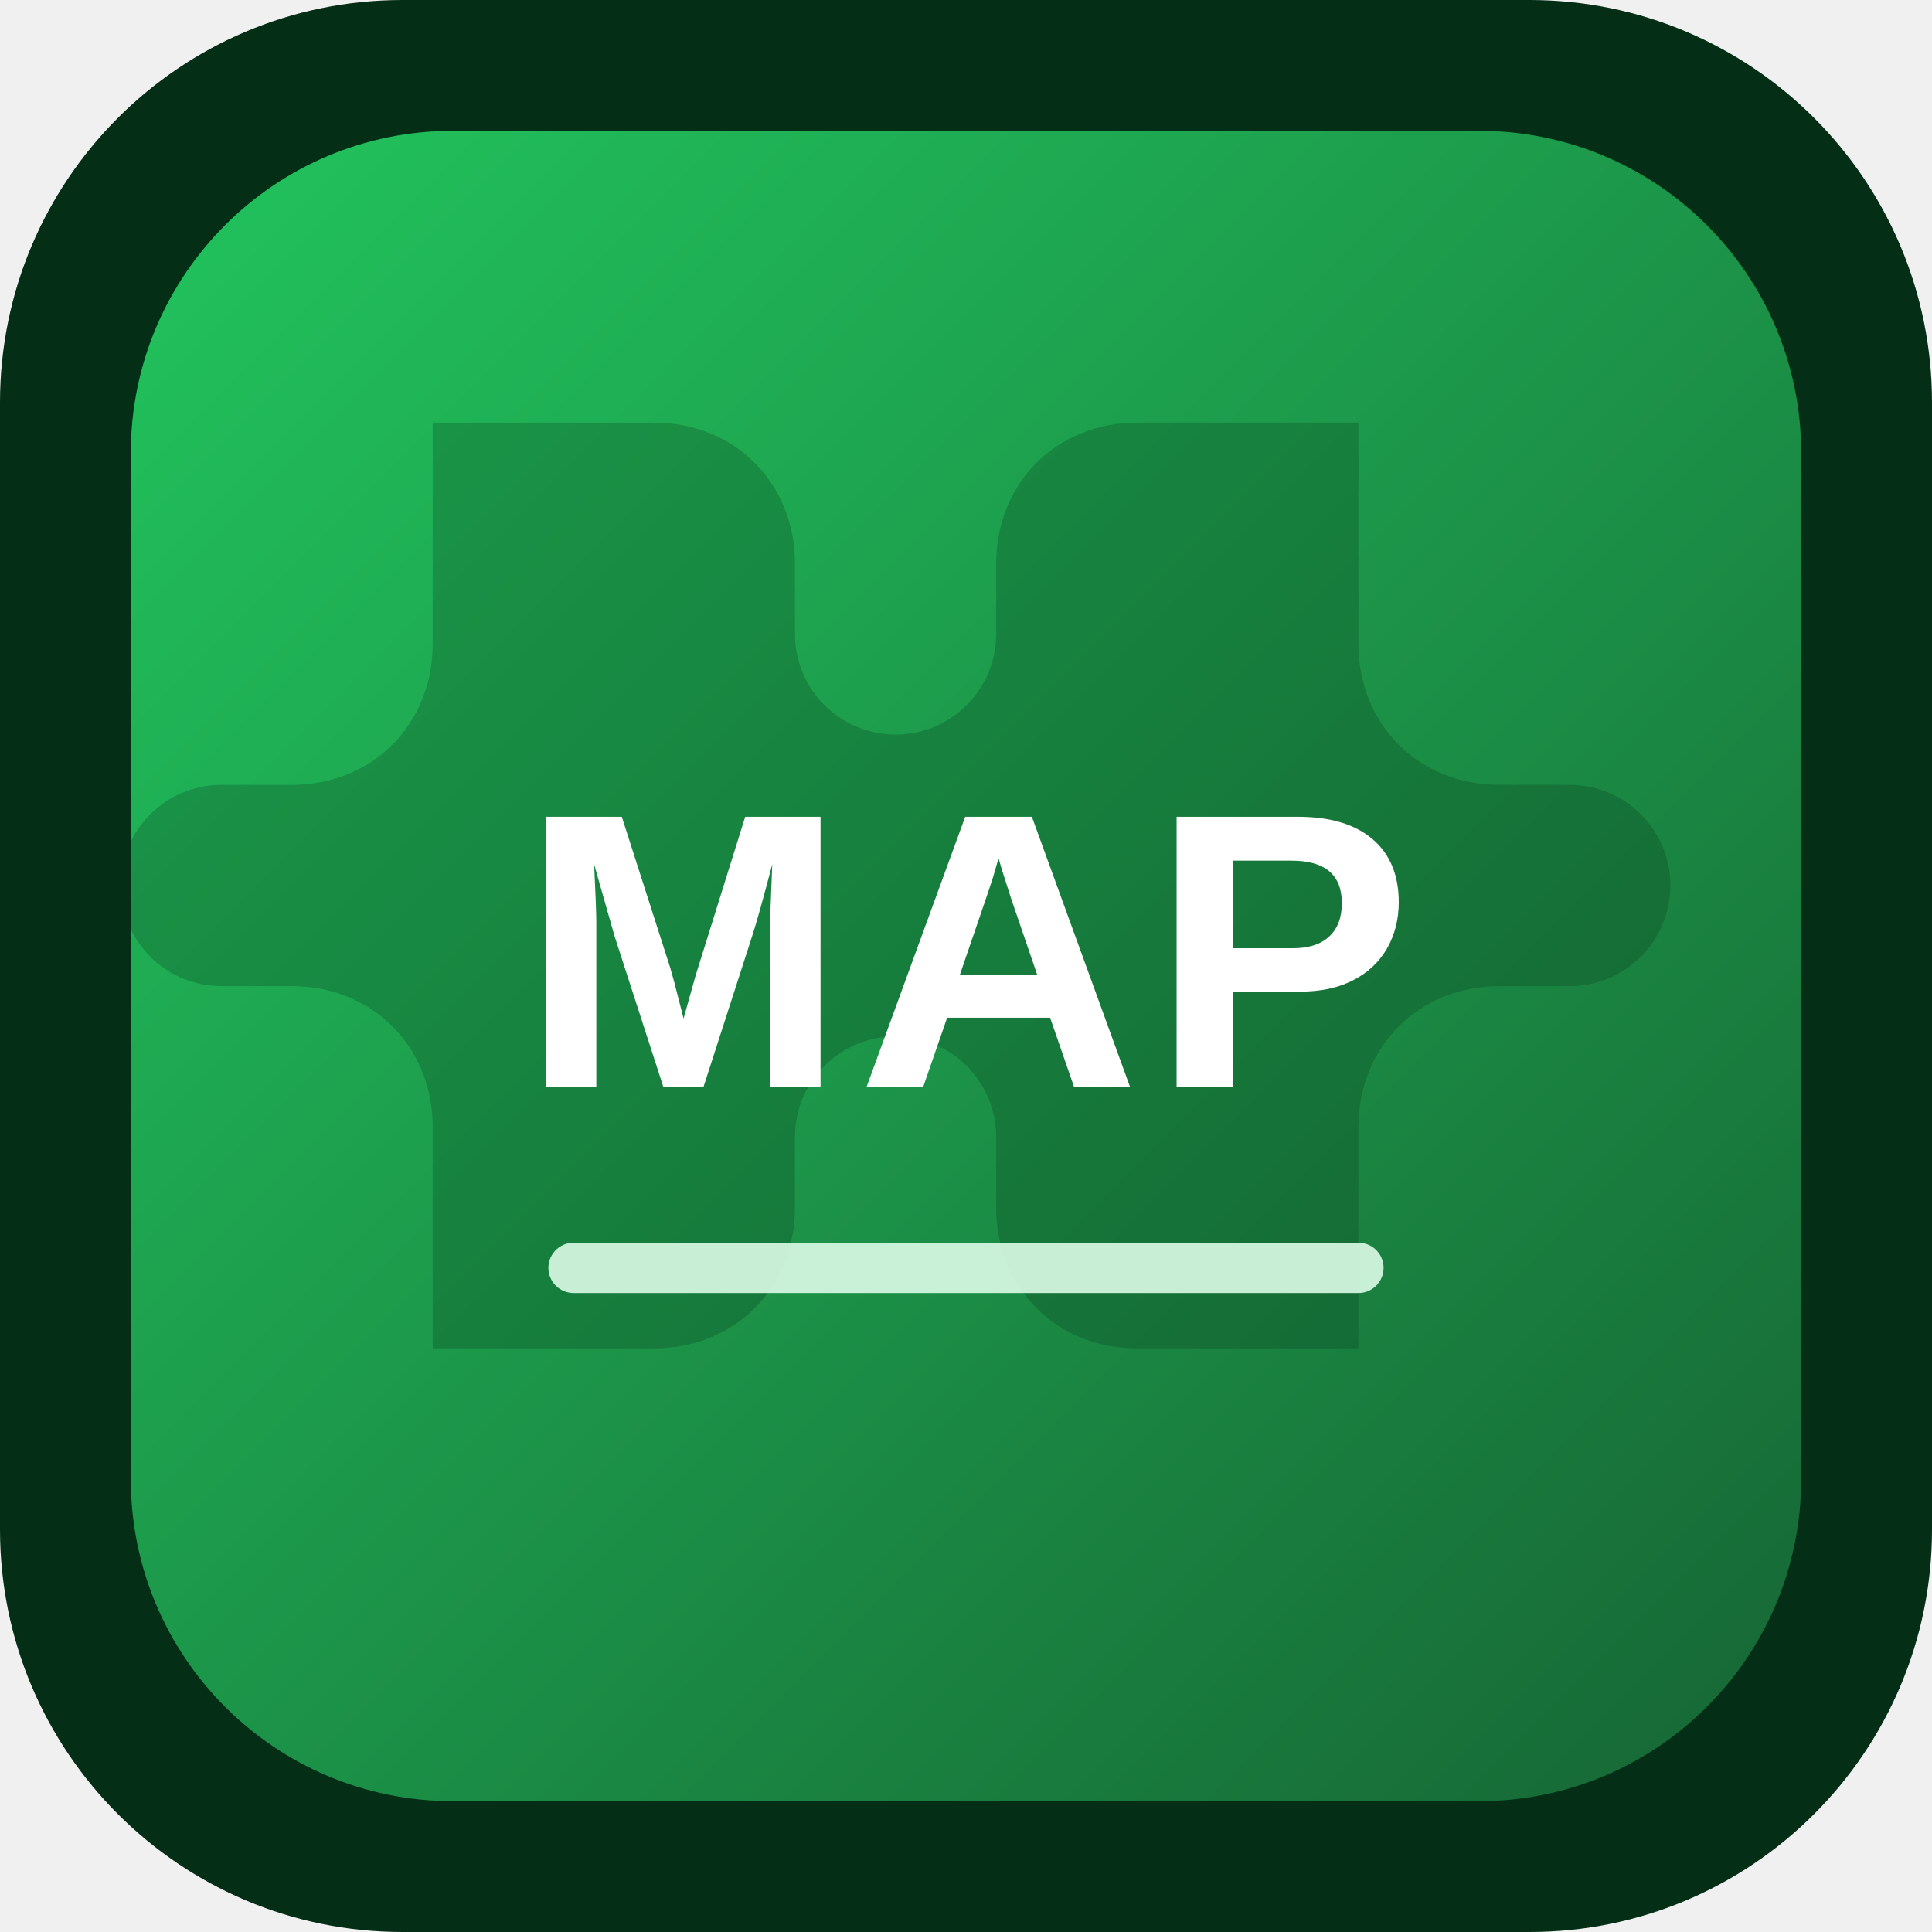
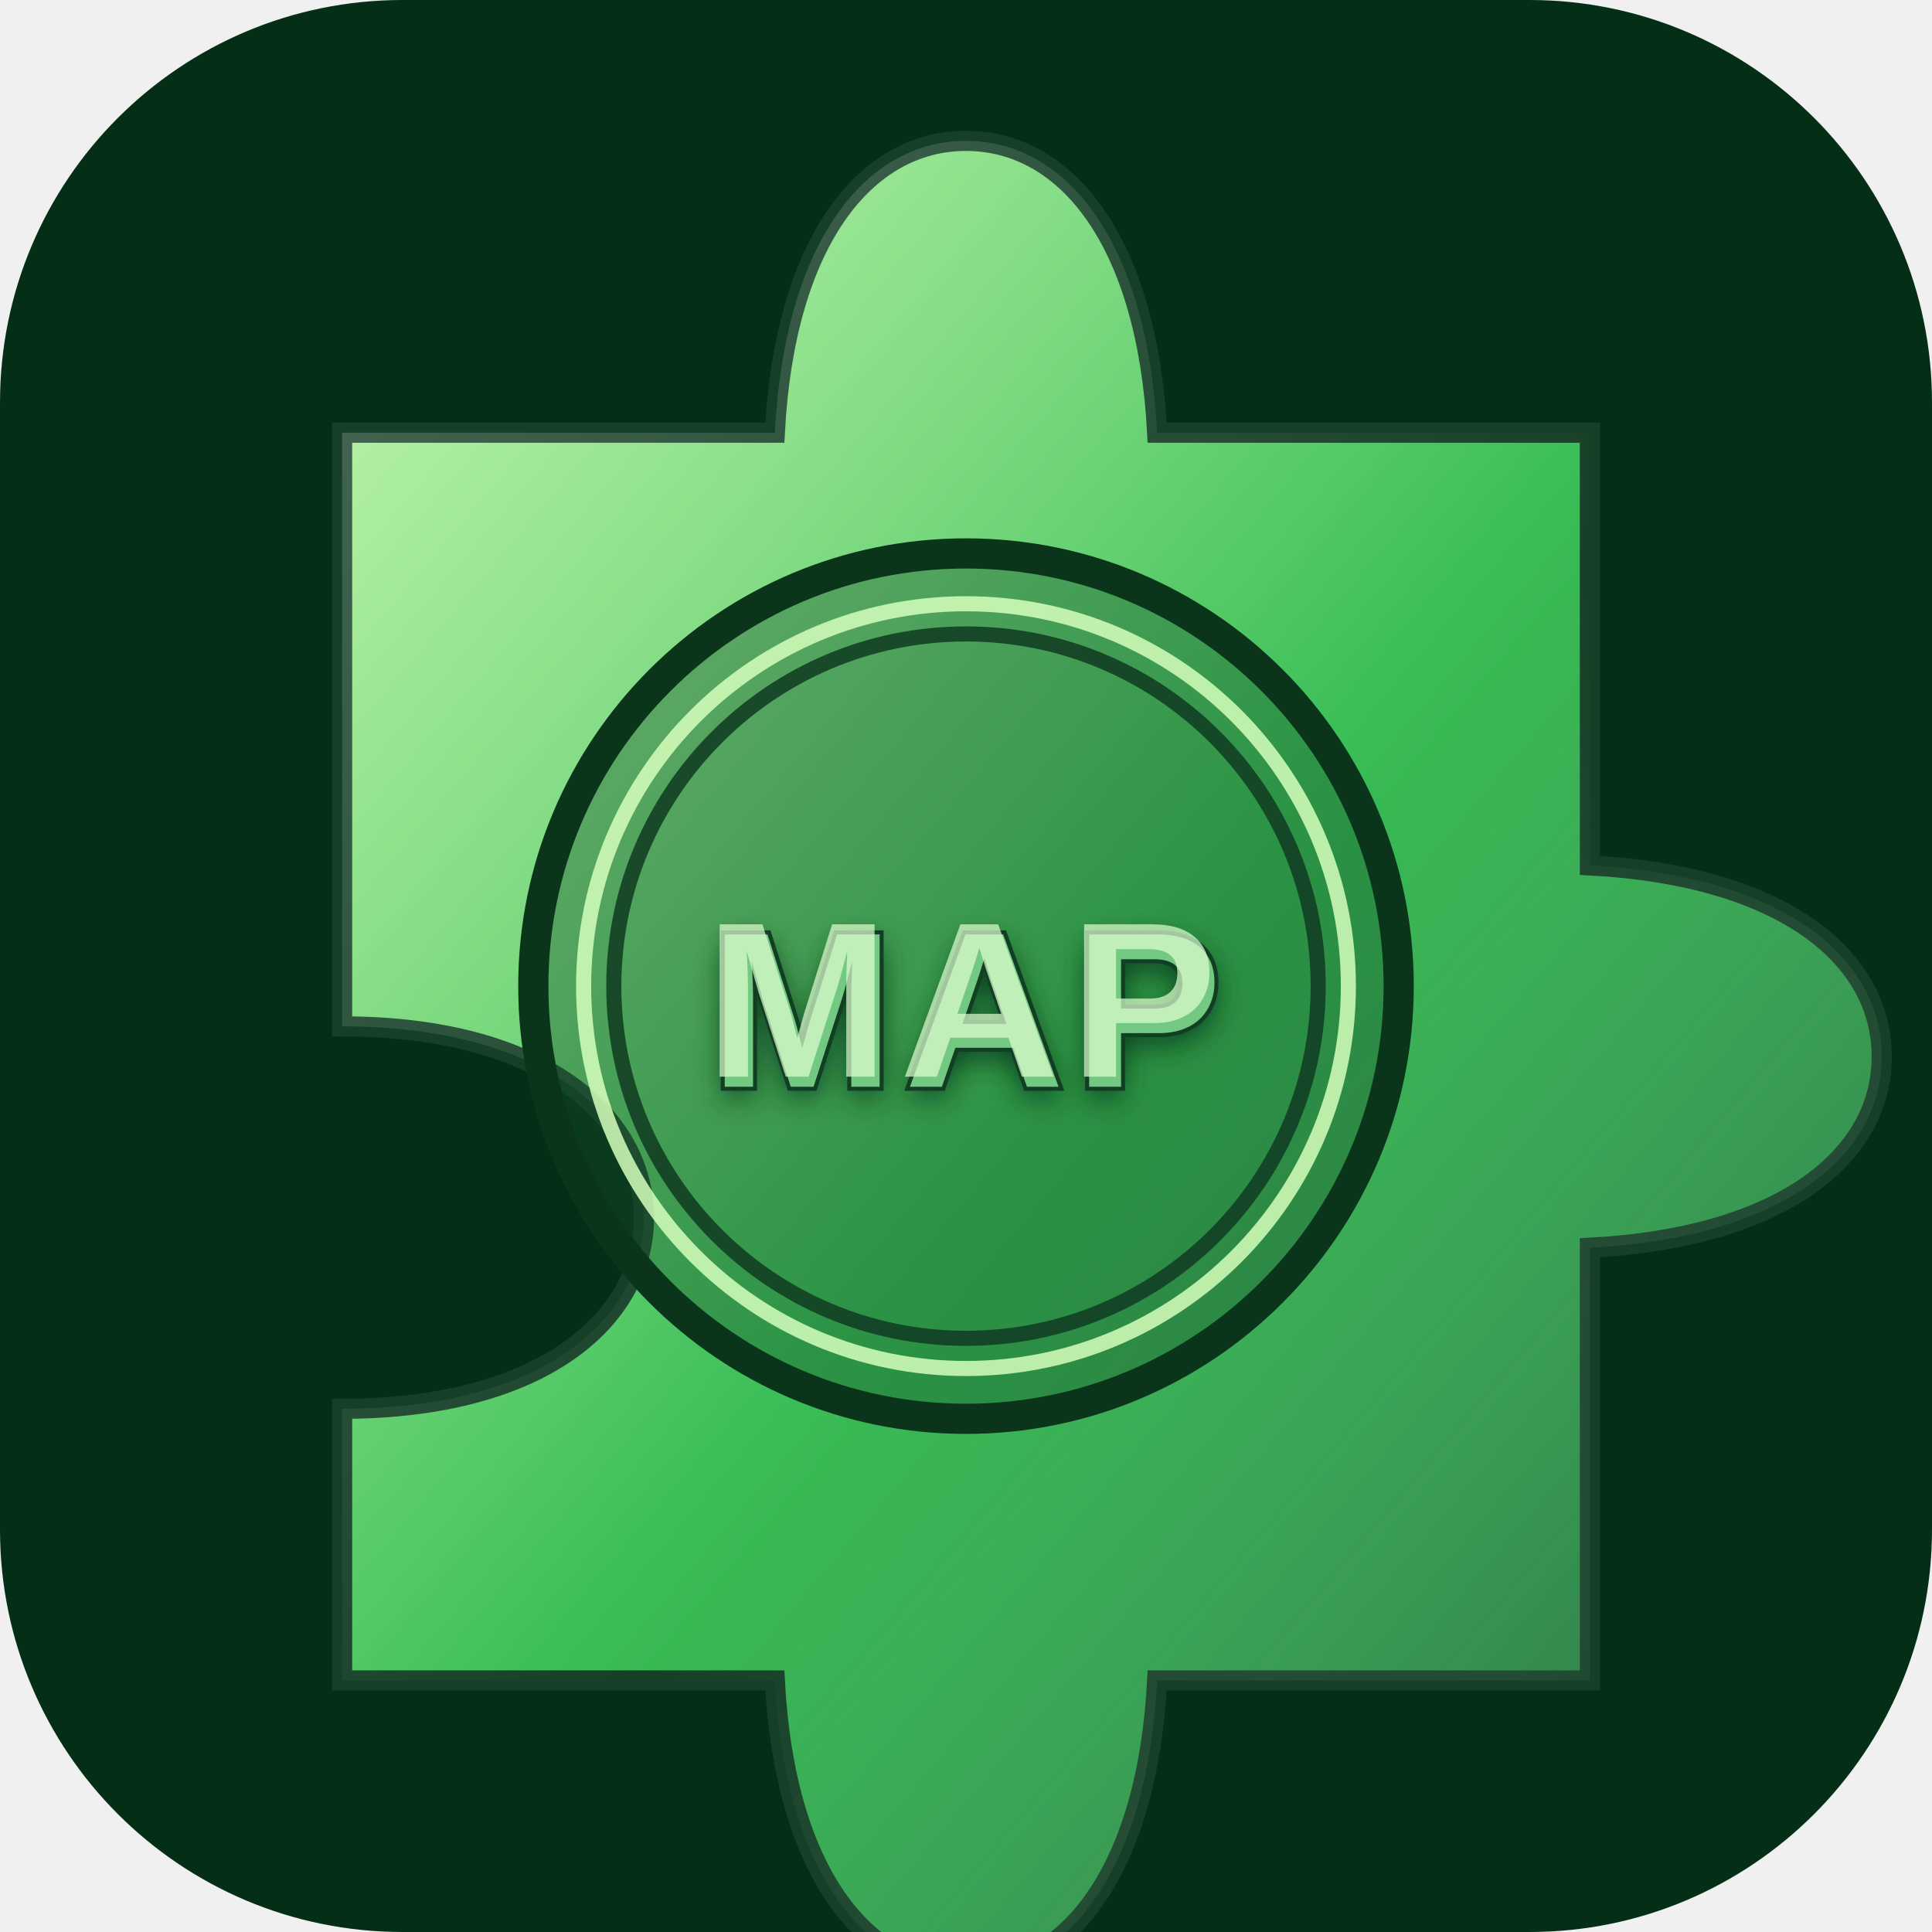
<svg xmlns="http://www.w3.org/2000/svg" viewBox="0 0 192 192">
  <defs>
    <linearGradient id="green" x1="0" y1="0" x2="1" y2="1">
-       <stop offset="0" stop-color="#22c55e" />
-       <stop offset="1" stop-color="#166534" />
+       <stop offset="0" stop-color="#b4f59a" />
+       <stop offset=".48" stop-color="#39be55" />
+       <stop offset="1" stop-color="#20733e" />
    </linearGradient>
+     <linearGradient id="shade" x1="0" y1="0" x2="1" y2="1">
+       <stop offset="0" stop-color="#fff" stop-opacity=".22" />
+       <stop offset=".52" stop-color="#fff" stop-opacity="0" />
+       <stop offset="1" stop-color="#062e19" stop-opacity=".28" />
+     </linearGradient>
+     <filter id="soft" x="-20%" y="-20%" width="140%" height="140%">
+       <feGaussianBlur stdDeviation="1.5" />
+     </filter>
  </defs>
  <rect width="192" height="192" rx="40" fill="#052e16" />
-   <rect x="13" y="13" width="166" height="166" rx="32" fill="url(#green)" />
-   <path d="M43 42h22c8 0 14 6 14 14v7a10 10 0 1 0 20 0v-7c0-8 6-14 14-14h22v22c0 8 6 14 14 14h7a10 10 0 1 1 0 20h-7c-8 0-14 6-14 14v22h-22c-8 0-14-6-14-14v-7a10 10 0 1 0-20 0v7c0 8-6 14-14 14H43v-22c0-8-6-14-14-14h-7a10 10 0 1 1 0-20h7c8 0 14-6 14-14z" fill="#052e16" fill-opacity=".24" />
-   <text x="96" y="108" text-anchor="middle" fill="#fff" font-family="Arial, Helvetica, sans-serif" font-size="39" font-weight="800" letter-spacing="1">MAP</text>
-   <path d="M57 126h78" stroke="#dcfce7" stroke-width="5" stroke-linecap="round" opacity=".9" />
+   <path d="M34 43h43c1-19 9-29 19-29s18 10 19 29h43v43c19 1 29 9 29 19s-10 18-29 19v43h-43c-1 19-9 29-19 29s-18-10-19-29H34v-27c20 0 30-9 30-19s-10-19-30-19z" fill="url(#green)" stroke="#153f26" stroke-width="2" />
+   <path d="M34 43h43c1-19 9-29 19-29s18 10 19 29h43v43c19 1 29 9 29 19s-10 18-29 19v43h-43c-1 19-9 29-19 29s-18-10-19-29H34v-27c20 0 30-9 30-19s-10-19-30-19z" fill="url(#shade)" />
+   <path d="M96 55a43 43 0 1 0 0 86a43 43 0 1 0 0-86z" fill="#15502a" fill-opacity=".38" stroke="#0b351b" stroke-width="3" />
+   <circle cx="96" cy="98" r="38" fill="none" stroke="#d5ffbc" stroke-width="1.5" opacity=".85" />
+   <circle cx="96" cy="98" r="35" fill="none" stroke="#123f23" stroke-width="1.5" opacity=".9" />
+   <text x="96" y="109" text-anchor="middle" fill="#062d19" opacity=".9" font-family="Arial, Helvetica, sans-serif" font-size="22" font-weight="700" letter-spacing="1" filter="url(#soft)">MAP</text>
+   <text x="96" y="108" text-anchor="middle" fill="#74c982" stroke="#123f24" stroke-width=".8" paint-order="stroke" font-family="Arial, Helvetica, sans-serif" font-size="22" font-weight="700" letter-spacing="1">MAP</text>
+   <text x="95.5" y="107" text-anchor="middle" fill="#e0ffd0" opacity=".7" font-family="Arial, Helvetica, sans-serif" font-size="22" font-weight="700" letter-spacing="1">MAP</text>
</svg>
